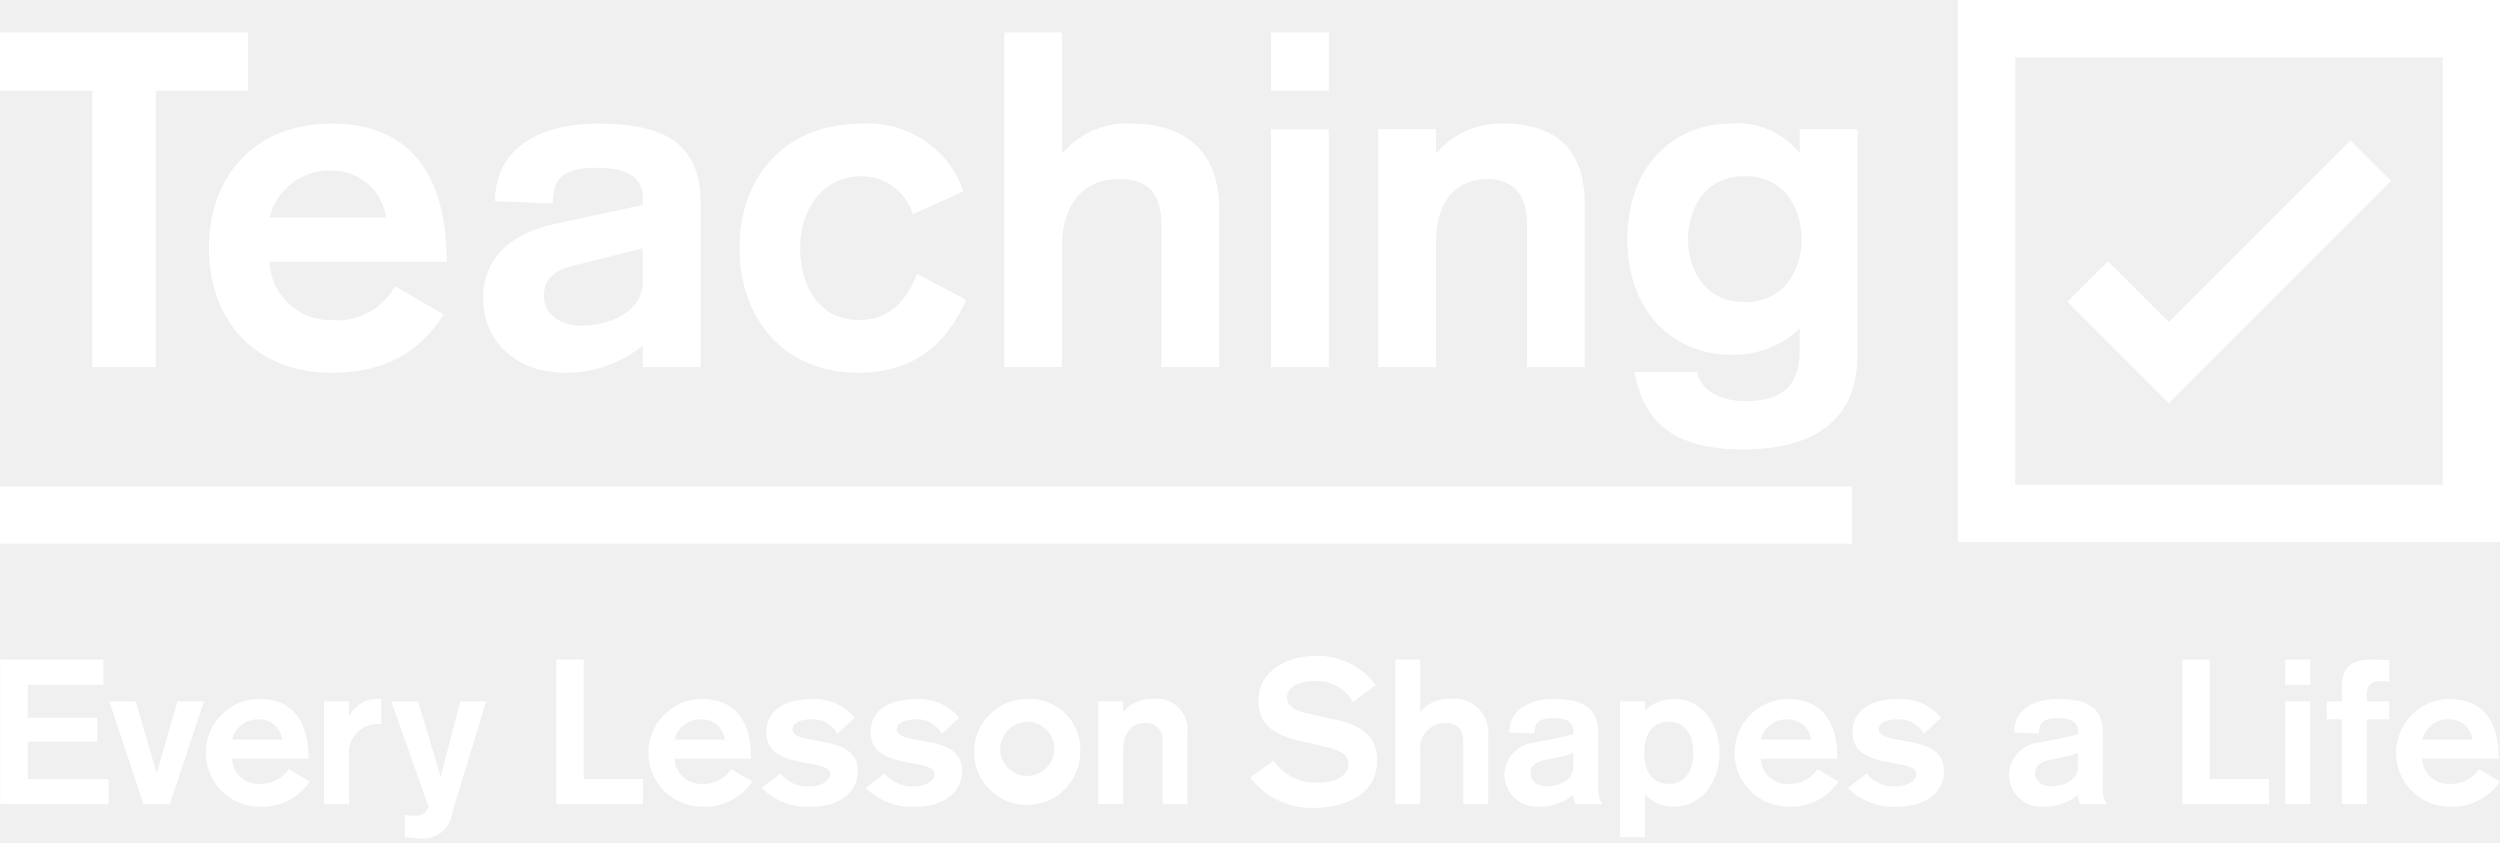
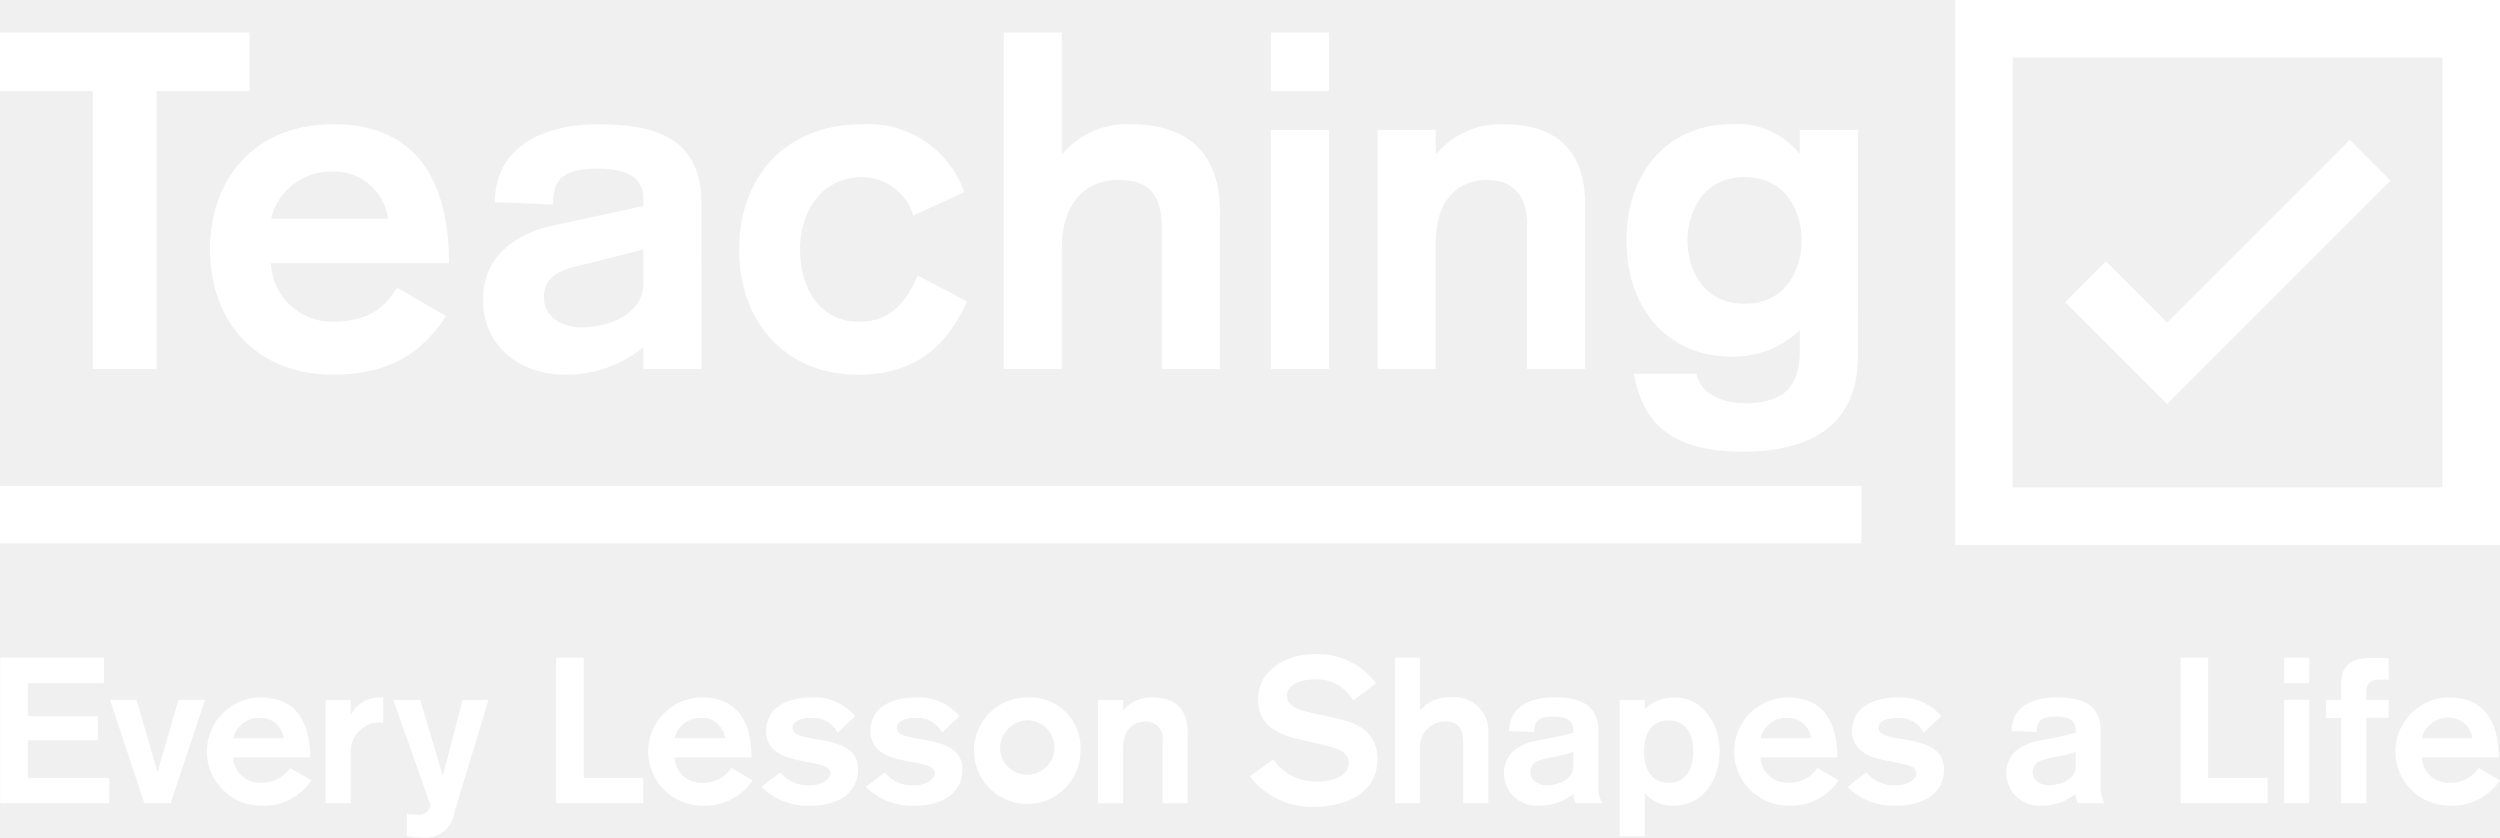
- <svg xmlns="http://www.w3.org/2000/svg" width="178px" height="60px" viewBox="0 0 178 60" version="1.1">
-   <g id="Page-1" stroke="none" stroke-width="1" fill="none" fill-rule="evenodd">
-     <g id="getintoteachinglogo" transform="translate(0, -0.003)" fill="#FFFFFF" fill-rule="nonzero">
-       <path d="M139.403,38.6 L178.003,38.6 L178.003,0 L139.403,0 L139.403,38.6 Z M143.485,4.085 L173.918,4.085 L173.918,34.519 L143.485,34.519 L143.485,4.085 Z" id="Path_1430" />
-       <polygon id="Path_1431" points="167.361 10 154.421 22.94 150.091 18.61 147.204 21.496 154.421 28.712 170.247 12.885" />
-       <polygon id="Path_1432" points="0 34.646 0 38.718 131.853 38.718 131.853 34.646" />
-       <path d="M49.88,26.139 L45.767,26.139 L45.767,24.599 C44.197,25.877 42.228,26.564 40.203,26.54 C36.967,26.54 34.403,24.498 34.403,21.218 C34.403,17.905 37.067,16.432 39.595,15.93 C39.595,15.93 44.661,14.84 45.766,14.591 L45.766,14.091 C45.766,12.417 44.316,11.95 42.529,11.95 C40.135,11.95 39.359,12.65 39.359,14.493 L35.246,14.325 C35.246,10.342 38.787,8.802 42.529,8.802 C46.204,8.802 49.879,9.538 49.879,14.358 L49.88,26.139 Z M45.767,17.671 C45.043,17.871 41.552,18.742 41.552,18.742 C40.001,19.077 38.72,19.479 38.72,21.085 C38.72,22.357 39.9,23.194 41.384,23.194 C43.306,23.194 45.767,22.257 45.767,20.082 L45.767,17.671 Z" id="Path_1433" />
-       <polygon id="Path_1434" points="6.575 6.458 0.001 6.458 0.001 2.307 17.669 2.307 17.669 6.458 11.093 6.458 11.093 26.139 6.575 26.139" />
-       <path d="M19.192,18.642 C19.285,20.999 21.251,22.846 23.609,22.792 C25.459,22.959 27.232,22.012 28.123,20.382 L31.596,22.391 C30.315,24.332 28.261,26.541 23.609,26.541 C18.079,26.541 14.875,22.725 14.875,17.672 C14.875,12.619 18.075,8.802 23.609,8.802 C29.309,8.802 31.801,12.585 31.801,18.643 L19.192,18.642 Z M27.486,15.496 C27.231,13.558 25.564,12.118 23.609,12.149 C21.529,12.075 19.683,13.473 19.192,15.496 L27.486,15.496 Z" id="Path_1435" />
-       <path d="M64.992,15.261 C64.517,13.662 63.053,12.561 61.385,12.55 C58.452,12.55 56.968,15.027 56.968,17.671 C56.968,20.315 58.283,22.792 61.149,22.792 C63.611,22.792 64.656,21.051 65.297,19.512 L68.803,21.353 C67.657,23.83 65.703,26.541 61.082,26.541 C55.856,26.541 52.652,22.726 52.652,17.671 C52.652,12.616 55.852,8.801 61.385,8.801 C64.597,8.617 67.541,10.584 68.601,13.621 L64.992,15.261 Z" id="Path_1436" />
-       <path d="M71.502,2.308 L75.615,2.308 L75.615,10.877 L75.683,10.877 C76.9,9.461 78.708,8.694 80.572,8.801 C83.472,8.801 86.809,10.007 86.809,14.927 L86.809,26.139 L82.696,26.139 L82.696,16.099 C82.696,13.755 81.752,12.751 79.662,12.751 C76.562,12.751 75.616,15.362 75.616,17.437 L75.616,26.137 L71.502,26.137 L71.502,2.308 Z" id="Path_1437" />
-       <path d="M90.498,2.308 L94.611,2.308 L94.611,6.459 L90.498,6.459 L90.498,2.308 Z M90.498,9.208 L94.611,9.208 L94.611,26.144 L90.498,26.144 L90.498,9.208 Z" id="Path_1438" />
-       <path d="M98.134,9.198 L102.247,9.198 L102.247,10.872 L102.315,10.872 C103.477,9.519 105.185,8.758 106.968,8.798 C111.014,8.798 112.835,10.839 112.835,14.555 L112.835,26.138 L108.722,26.138 L108.722,15.798 C108.722,14.259 108.014,12.752 105.89,12.752 C103.9,12.752 102.248,14.091 102.248,17.204 L102.248,26.141 L98.135,26.141 L98.134,9.198 Z" id="Path_1439" />
-       <path d="M128.143,9.198 L128.143,10.838 L128.075,10.838 C126.908,9.416 125.12,8.655 123.287,8.798 C119.04,8.798 115.87,11.944 115.87,17.031 C115.87,22.118 119.04,25.265 123.287,25.265 C125.09,25.307 126.836,24.633 128.143,23.391 C128.143,23.391 128.143,24.135 128.143,24.867 C128.143,27.776 126.582,28.567 124.191,28.567 C123.248,28.567 121.191,28.231 120.822,26.479 L116.376,26.479 C116.848,28.735 117.824,32.003 124.088,32.003 C128.871,32.003 132.252,30.13 132.252,25.267 C132.252,20.404 132.258,9.202 132.258,9.202 L128.143,9.198 Z M124.232,21.515 C121.132,21.515 120.186,18.837 120.186,17.03 C120.186,15.223 121.13,12.546 124.232,12.546 C127.334,12.546 128.278,15.224 128.278,17.03 C128.278,18.836 127.334,21.515 124.232,21.515" id="Path_1440" />
-       <polygon id="Path_1441" points="0.015 46.962 7.36 46.962 7.36 48.762 1.968 48.762 1.968 51.105 6.922 51.105 6.922 52.811 1.968 52.811 1.968 55.472 7.739 55.472 7.739 57.262 0.015 57.262" />
-       <polygon id="Path_1442" points="7.79 49.944 9.67 49.944 11.141 55.007 11.17 55.007 12.641 49.944 14.522 49.944 12.088 57.263 10.223 57.263" />
-       <path d="M16.521,54.024 C16.561,55.042 17.41,55.84 18.429,55.817 C19.272,55.869 20.08,55.473 20.557,54.776 L22.057,55.644 C21.252,56.844 19.87,57.526 18.428,57.437 C16.335,57.403 14.656,55.697 14.656,53.603 C14.656,51.51 16.335,49.804 18.428,49.77 C20.891,49.77 21.97,51.405 21.97,54.023 L16.521,54.024 Z M20.106,52.664 C19.995,51.826 19.275,51.204 18.43,51.217 C17.532,51.187 16.736,51.791 16.522,52.664 L20.106,52.664 Z" id="Path_1443" />
-       <path d="M23.066,49.944 L24.843,49.944 L24.843,50.956 L24.872,50.956 C25.323,50.141 26.218,49.674 27.145,49.77 L27.145,51.564 C26.54,51.484 25.931,51.68 25.485,52.097 C25.04,52.515 24.805,53.11 24.845,53.719 L24.845,57.263 L23.068,57.263 L23.066,49.944 Z" id="Path_1444" />
-       <path d="M32.189,57.915 C32.042,59.039 31.014,59.834 29.889,59.694 C29.532,59.695 29.176,59.661 28.825,59.594 L28.825,58.018 C29.056,58.058 29.29,58.077 29.525,58.076 C29.963,58.141 30.384,57.877 30.516,57.454 L27.863,49.947 L29.773,49.947 L31.361,55.27 L31.39,55.27 L32.774,49.947 L34.61,49.947 L32.189,57.915 Z" id="Path_1445" />
-       <polygon id="Path_1446" points="39.611 46.962 41.563 46.962 41.563 55.467 45.775 55.467 45.775 57.262 39.611 57.262" />
-       <path d="M48.03,54.024 C48.07,55.042 48.919,55.84 49.938,55.817 C50.781,55.869 51.589,55.473 52.066,54.776 L53.566,55.644 C52.761,56.844 51.379,57.526 49.937,57.437 C47.844,57.403 46.165,55.697 46.165,53.603 C46.165,51.51 47.844,49.804 49.937,49.77 C52.4,49.77 53.479,51.405 53.479,54.023 L48.03,54.024 Z M51.615,52.664 C51.504,51.826 50.784,51.204 49.939,51.217 C49.041,51.187 48.245,51.791 48.031,52.664 L51.615,52.664 Z" id="Path_1447" />
-       <path d="M59.628,52.259 C59.269,51.578 58.545,51.171 57.777,51.218 C56.946,51.218 56.422,51.492 56.422,51.927 C56.422,53.2 61.071,52.115 61.071,54.878 C61.071,56.643 59.483,57.439 57.792,57.439 C56.466,57.527 55.166,57.042 54.222,56.108 L55.562,55.081 C56.078,55.716 56.873,56.057 57.689,55.992 C58.534,55.992 59.117,55.529 59.117,55.139 C59.117,53.895 54.556,54.922 54.556,52.144 C54.556,50.495 55.999,49.771 57.82,49.771 C58.986,49.721 60.111,50.212 60.866,51.102 L59.628,52.259 Z" id="Path_1448" />
-       <path d="M67.058,52.259 C66.699,51.578 65.975,51.171 65.207,51.218 C64.376,51.218 63.852,51.492 63.852,51.927 C63.852,53.2 68.501,52.115 68.501,54.878 C68.501,56.643 66.913,57.439 65.222,57.439 C63.896,57.527 62.596,57.042 61.652,56.108 L62.992,55.081 C63.508,55.717 64.304,56.057 65.12,55.992 C65.965,55.992 66.548,55.529 66.548,55.139 C66.548,53.895 61.987,54.922 61.987,52.144 C61.987,50.495 63.43,49.771 65.251,49.771 C66.417,49.72 67.542,50.212 68.297,51.102 L67.058,52.259 Z" id="Path_1449" />
-       <path d="M76.908,53.603 C76.876,55.68 75.172,57.341 73.095,57.32 C71.017,57.298 69.348,55.603 69.358,53.525 C69.369,51.448 71.057,49.77 73.134,49.77 C74.162,49.714 75.164,50.102 75.886,50.835 C76.608,51.568 76.98,52.576 76.908,53.603 M71.225,53.603 C71.376,54.621 72.299,55.342 73.323,55.241 C74.347,55.14 75.112,54.253 75.062,53.225 C75.011,52.197 74.163,51.39 73.134,51.39 C72.579,51.408 72.057,51.658 71.695,52.078 C71.332,52.499 71.162,53.051 71.225,53.603" id="Path_1450" />
-       <path d="M78.192,49.944 L79.969,49.944 L79.969,50.667 L79.999,50.667 C80.5,50.081 81.238,49.751 82.009,49.767 C82.7,49.66 83.401,49.886 83.9,50.376 C84.399,50.866 84.638,51.562 84.545,52.255 L84.545,57.26 L82.768,57.26 L82.768,52.79 C82.814,52.445 82.703,52.098 82.466,51.843 C82.229,51.588 81.891,51.453 81.544,51.473 C80.684,51.473 79.97,52.052 79.97,53.397 L79.97,57.259 L78.192,57.259 L78.192,49.944 Z" id="Path_1451" />
-       <path d="M90.68,54.169 C91.388,55.191 92.569,55.78 93.811,55.731 C94.758,55.731 96.011,55.412 96.011,54.414 C96.011,53.604 95.253,53.373 93.869,53.054 L92.717,52.794 C91.056,52.418 89.599,51.811 89.599,49.915 C89.599,47.746 91.683,46.704 93.62,46.704 C95.315,46.638 96.934,47.412 97.948,48.773 L96.331,49.988 C95.786,49.007 94.726,48.427 93.606,48.498 C92.483,48.498 91.638,48.918 91.638,49.641 C91.638,50.495 92.614,50.711 93.78,50.958 L95.047,51.232 C96.592,51.566 98.047,52.188 98.047,54.14 C98.047,56.657 95.657,57.525 93.5,57.525 C91.742,57.567 90.071,56.759 89.012,55.355 L90.68,54.169 Z" id="Path_1452" />
-       <path d="M99.341,46.962 L101.118,46.962 L101.118,50.662 L101.148,50.662 C101.674,50.049 102.455,49.717 103.261,49.762 C103.991,49.673 104.723,49.921 105.248,50.436 C105.773,50.951 106.036,51.677 105.961,52.409 L105.961,57.262 L104.183,57.262 L104.183,52.922 C104.183,51.91 103.774,51.476 102.871,51.476 C102.36,51.483 101.875,51.708 101.541,52.095 C101.207,52.482 101.054,52.994 101.122,53.501 L101.122,57.262 L99.345,57.262 L99.341,46.962 Z" id="Path_1453" />
-       <path d="M113.796,56.034 C113.76,56.463 113.857,56.892 114.073,57.264 L112.193,57.264 C112.079,57.061 112.019,56.832 112.018,56.599 C111.34,57.15 110.491,57.446 109.618,57.437 C108.974,57.492 108.337,57.274 107.86,56.837 C107.384,56.4 107.113,55.783 107.112,55.137 C107.168,53.915 108.135,52.93 109.356,52.852 L110.1,52.707 C110.748,52.596 111.39,52.451 112.023,52.273 L112.023,52.056 C112.023,51.333 111.396,51.13 110.623,51.13 C109.588,51.13 109.253,51.43 109.253,52.23 L107.476,52.157 C107.476,50.436 109.005,49.771 110.623,49.771 C112.211,49.771 113.799,50.089 113.799,52.171 L113.796,56.034 Z M112.019,53.603 C111.748,53.722 111.464,53.809 111.173,53.863 L110.197,54.063 C109.526,54.208 108.973,54.381 108.973,55.076 C108.973,55.626 109.484,55.987 110.124,55.987 C110.954,55.987 112.019,55.587 112.019,54.642 L112.019,53.603 Z" id="Path_1454" />
-       <path d="M115.347,49.944 L117.125,49.944 L117.125,50.565 L117.154,50.565 C117.724,50.036 118.477,49.75 119.254,49.765 C121.119,49.765 122.431,51.486 122.431,53.598 C122.431,55.71 121.119,57.431 119.225,57.431 C118.425,57.487 117.646,57.159 117.125,56.549 L117.125,59.602 L115.347,59.602 L115.347,49.944 Z M120.564,53.603 C120.564,52.547 120.156,51.39 118.815,51.39 C117.474,51.39 117.066,52.547 117.066,53.603 C117.066,54.659 117.475,55.816 118.815,55.816 C120.155,55.816 120.564,54.659 120.564,53.603" id="Path_1455" />
-       <path d="M125.368,54.024 C125.409,55.042 126.258,55.84 127.277,55.817 C128.12,55.869 128.928,55.473 129.405,54.776 L130.905,55.644 C130.1,56.844 128.719,57.526 127.277,57.437 C125.184,57.403 123.505,55.697 123.505,53.603 C123.505,51.51 125.184,49.804 127.277,49.77 C129.74,49.77 130.819,51.405 130.819,54.023 L125.368,54.024 Z M128.953,52.664 C128.842,51.826 128.122,51.204 127.277,51.217 C126.378,51.187 125.582,51.791 125.368,52.664 L128.953,52.664 Z" id="Path_1456" />
-       <path d="M136.967,52.259 C136.608,51.578 135.884,51.171 135.116,51.218 C134.286,51.218 133.761,51.492 133.761,51.927 C133.761,53.2 138.41,52.115 138.41,54.878 C138.41,56.643 136.821,57.439 135.131,57.439 C133.805,57.527 132.505,57.043 131.561,56.108 L132.901,55.081 C133.417,55.716 134.213,56.057 135.029,55.992 C135.874,55.992 136.457,55.529 136.457,55.139 C136.457,53.895 131.896,54.922 131.896,52.144 C131.896,50.495 133.339,49.771 135.161,49.771 C136.327,49.72 137.451,50.212 138.206,51.102 L136.967,52.259 Z" id="Path_1457" />
-       <path d="M149.721,56.034 C149.685,56.463 149.782,56.892 149.998,57.264 L148.118,57.264 C148.004,57.061 147.944,56.832 147.943,56.599 C147.265,57.15 146.416,57.446 145.543,57.437 C144.899,57.492 144.262,57.274 143.785,56.837 C143.309,56.4 143.038,55.783 143.037,55.137 C143.093,53.915 144.06,52.93 145.281,52.852 L146.025,52.707 C146.673,52.596 147.315,52.451 147.948,52.273 L147.948,52.056 C147.948,51.333 147.321,51.13 146.548,51.13 C145.514,51.13 145.178,51.43 145.178,52.23 L143.401,52.157 C143.401,50.436 144.93,49.771 146.548,49.771 C148.136,49.771 149.724,50.089 149.724,52.171 L149.721,56.034 Z M147.944,53.603 C147.673,53.722 147.389,53.809 147.098,53.863 L146.122,54.063 C145.451,54.208 144.898,54.381 144.898,55.076 C144.898,55.626 145.409,55.987 146.049,55.987 C146.88,55.987 147.944,55.587 147.944,54.642 L147.944,53.603 Z" id="Path_1458" />
-       <polygon id="Path_1459" points="155.381 46.962 157.334 46.962 157.334 55.467 161.546 55.467 161.546 57.262 155.381 57.262" />
-       <path d="M162.711,46.962 L164.488,46.962 L164.488,48.762 L162.711,48.762 L162.711,46.962 Z M162.711,49.942 L164.488,49.942 L164.488,57.262 L162.711,57.262 L162.711,49.942 Z" id="Path_1460" />
-       <path d="M166.744,51.217 L165.665,51.217 L165.665,49.945 L166.744,49.945 L166.744,48.787 C166.744,47.298 167.749,46.964 168.916,46.964 C169.309,46.964 169.716,46.979 170.11,47.008 L170.11,48.542 C169.917,48.514 169.723,48.499 169.528,48.499 C168.814,48.499 168.522,48.788 168.522,49.425 L168.522,49.946 L170.111,49.946 L170.111,51.218 L168.522,51.218 L168.522,57.262 L166.744,57.262 L166.744,51.217 Z" id="Path_1461" />
-       <path d="M172.462,54.024 C172.503,55.042 173.352,55.84 174.371,55.817 C175.214,55.869 176.022,55.473 176.499,54.776 L177.999,55.644 C177.194,56.844 175.813,57.526 174.371,57.437 C172.278,57.403 170.599,55.697 170.599,53.603 C170.599,51.51 172.278,49.804 174.371,49.77 C176.834,49.77 177.913,51.405 177.913,54.023 L172.462,54.024 Z M176.047,52.664 C175.936,51.826 175.216,51.204 174.371,51.217 C173.472,51.187 172.676,51.791 172.462,52.664 L176.047,52.664 Z" id="Path_1462" />
+ <svg xmlns="http://www.w3.org/2000/svg" width="200" height="67" viewBox="0 0 200 67">
+   <defs>
+     <clipPath id="clip-getintoteachinglogo-white">
+       <rect width="200" height="67" />
+     </clipPath>
+   </defs>
+   <g id="getintoteachinglogo-white" clip-path="url(#clip-getintoteachinglogo-white)">
+     <g id="Group_1" data-name="Group 1">
+       <path id="Path_1430" data-name="Path 1430" d="M462.526,299.105h43.592V255.513H462.526Zm4.61-38.982h34.372V294.5H467.136Z" transform="translate(-306.118 -255.513)" fill="#fff" />
+       <path id="Path_1431" data-name="Path 1431" d="M501.686,276.425,487.071,291.04l-4.891-4.89-3.261,3.26,8.151,8.15,17.874-17.875Z" transform="translate(-313.701 -265.235)" fill="#fff" />
+       <path id="Path_1432" data-name="Path 1432" d="M170.763,328.066v4.6H319.68v-4.6Z" transform="translate(-170.763 -289.199)" fill="#fff" />
+       <path id="Path_1433" data-name="Path 1433" d="M260.291,293.584h-4.645v-1.739a9.772,9.772,0,0,1-6.284,2.192c-3.655,0-6.549-2.307-6.549-6.011,0-3.742,3.009-5.406,5.864-5.972,0,0,5.722-1.231,6.969-1.512v-.568c0-1.89-1.638-2.418-3.656-2.418-2.7,0-3.58.793-3.58,2.873l-4.646-.189c0-4.5,4-6.237,8.225-6.237,4.151,0,8.3.832,8.3,6.276Zm-4.645-9.564c-.818.222-4.761,1.209-4.761,1.209-1.751.378-3.2.832-3.2,2.646,0,1.437,1.333,2.382,3.008,2.382,2.171,0,4.951-1.058,4.951-3.515Z" transform="translate(-204.175 -264.065)" fill="#fff" />
+       <path id="Path_1434" data-name="Path 1434" d="M178.188,265.044h-7.425v-4.688h19.954v4.688h-7.427v22.228h-5.1Z" transform="translate(-170.763 -257.753)" fill="#fff" />
+       <path id="Path_1435" data-name="Path 1435" d="M206.9,285.116a4.88,4.88,0,0,0,4.989,4.687c3.656,0,4.641-2.079,5.1-2.722l3.922,2.268c-1.447,2.193-3.766,4.688-9.02,4.688-6.246,0-9.864-4.31-9.864-10.017S205.645,274,211.89,274c6.435,0,9.252,4.273,9.252,11.114Zm9.367-3.553a4.347,4.347,0,0,0-4.378-3.78,4.952,4.952,0,0,0-4.989,3.78Z" transform="translate(-185.224 -264.065)" fill="#fff" />
+       <path id="Path_1436" data-name="Path 1436" d="M294.959,281.3a4.28,4.28,0,0,0-4.074-3.062c-3.313,0-4.989,2.8-4.989,5.784s1.485,5.784,4.722,5.784c2.78,0,3.961-1.966,4.685-3.7l3.96,2.079c-1.295,2.8-3.5,5.86-8.72,5.86-5.9,0-9.521-4.309-9.521-10.018S284.64,274,290.885,274a8.139,8.139,0,0,1,8.15,5.444Z" transform="translate(-221.894 -264.065)" fill="#fff" />
+       <path id="Path_1437" data-name="Path 1437" d="M320.5,260.356h4.646v9.677h.076a6.77,6.77,0,0,1,5.522-2.344c3.275,0,7.044,1.362,7.044,6.918v12.664h-4.646v-11.34c0-2.647-1.066-3.781-3.427-3.781-3.5,0-4.57,2.949-4.57,5.292v9.829H320.5Z" transform="translate(-240.2 -257.753)" fill="#fff" />
+       <path id="Path_1438" data-name="Path 1438" d="M360.324,260.356h4.645v4.688h-4.645Zm0,7.787h4.645v19.128h-4.645Z" transform="translate(-258.654 -257.753)" fill="#fff" />
+       <path id="Path_1439" data-name="Path 1439" d="M376.275,274.456h4.646v1.89H381A6.731,6.731,0,0,1,386.252,274c4.57,0,6.627,2.305,6.627,6.5v13.079h-4.646V281.9c0-1.739-.8-3.44-3.2-3.44-2.247,0-4.113,1.512-4.113,5.028v10.093h-4.646Z" transform="translate(-266.064 -264.066)" fill="#fff" />
+       <path id="Path_1440" data-name="Path 1440" d="M427.27,274.456v1.852h-.076A6.355,6.355,0,0,0,421.785,274c-4.8,0-8.377,3.553-8.377,9.3s3.58,9.3,8.377,9.3a7.705,7.705,0,0,0,5.485-2.117s0,.84,0,1.667c0,3.286-1.763,4.176-4.464,4.176-1.065,0-3.387-.38-3.8-2.358h-5.021c.533,2.548,1.635,6.238,8.711,6.238,5.4,0,9.221-2.116,9.221-7.608s.006-18.144.006-18.144Zm-4.418,13.911c-3.5,0-4.57-3.024-4.57-5.066s1.066-5.065,4.57-5.065,4.57,3.024,4.57,5.065-1.066,5.066-4.57,5.066" transform="translate(-283.286 -264.066)" fill="#fff" />
+       <path id="Path_1441" data-name="Path 1441" d="M170.8,353.8h8.3v2.027h-6.09v2.646h5.6V360.4h-5.6v3.006h6.517v2.027H170.8Z" transform="translate(-170.783 -301.179)" fill="#fff" />
+       <path id="Path_1442" data-name="Path 1442" d="M187.133,360.065h2.123l1.662,5.718h.033l1.662-5.718h2.124l-2.749,8.267h-2.107Z" transform="translate(-178.335 -304.076)" fill="#fff" />
+       <path id="Path_1443" data-name="Path 1443" d="M203.667,364.5a2.109,2.109,0,0,0,2.155,2.026,2.705,2.705,0,0,0,2.4-1.176l1.7.98a4.6,4.6,0,0,1-4.1,2.026,4.33,4.33,0,0,1,0-8.659c2.782,0,4,1.847,4,4.8Zm4.048-1.536a1.88,1.88,0,0,0-1.893-1.634,2.14,2.14,0,0,0-2.155,1.634Z" transform="translate(-185.009 -303.907)" fill="#fff" />
+       <path id="Path_1444" data-name="Path 1444" d="M219.237,359.9h2.007v1.143h.033a2.624,2.624,0,0,1,2.567-1.339v2.027a2.3,2.3,0,0,0-2.6,2.434v4h-2.007Z" transform="translate(-193.186 -303.907)" fill="#fff" />
+       <path id="Path_1445" data-name="Path 1445" d="M234.2,369.068a2.329,2.329,0,0,1-2.6,2.009,6.267,6.267,0,0,1-1.2-.113v-1.78a4.5,4.5,0,0,0,.79.065,1.013,1.013,0,0,0,1.119-.7l-3-8.478h2.157l1.793,6.012h.033l1.563-6.012h2.073Z" transform="translate(-197.847 -304.076)" fill="#fff" />
+       <path id="Path_1446" data-name="Path 1446" d="M253.73,353.8h2.2v9.606h4.757v2.027H253.73Z" transform="translate(-209.232 -301.179)" fill="#fff" />
+       <path id="Path_1447" data-name="Path 1447" d="M269.56,364.5a2.109,2.109,0,0,0,2.155,2.026,2.705,2.705,0,0,0,2.4-1.176l1.7.98a4.6,4.6,0,0,1-4.1,2.026,4.33,4.33,0,0,1,0-8.659c2.782,0,4,1.847,4,4.8Zm4.049-1.536a1.881,1.881,0,0,0-1.893-1.634,2.14,2.14,0,0,0-2.155,1.634Z" transform="translate(-215.596 -303.907)" fill="#fff" />
+       <path id="Path_1448" data-name="Path 1448" d="M290.439,362.51a2.21,2.21,0,0,0-2.09-1.176c-.938,0-1.53.31-1.53.8,0,1.438,5.25.212,5.25,3.333,0,1.993-1.794,2.892-3.7,2.892a5.24,5.24,0,0,1-4.032-1.5l1.514-1.16a2.807,2.807,0,0,0,2.4,1.029c.954,0,1.613-.522,1.613-.963,0-1.4-5.151-.246-5.151-3.382,0-1.863,1.63-2.68,3.687-2.68a4.269,4.269,0,0,1,3.44,1.5Z" transform="translate(-223.422 -303.907)" fill="#fff" />
+       <path id="Path_1449" data-name="Path 1449" d="M306,362.51a2.21,2.21,0,0,0-2.09-1.176c-.938,0-1.53.31-1.53.8,0,1.438,5.25.212,5.25,3.333,0,1.993-1.794,2.892-3.7,2.892a5.239,5.239,0,0,1-4.032-1.5l1.514-1.16a2.808,2.808,0,0,0,2.4,1.029c.954,0,1.613-.522,1.613-.963,0-1.4-5.151-.246-5.151-3.382,0-1.863,1.63-2.68,3.687-2.68a4.269,4.269,0,0,1,3.44,1.5Z" transform="translate(-230.637 -303.907)" fill="#fff" />
+       <path id="Path_1450" data-name="Path 1450" d="M324.563,364.029A4.263,4.263,0,1,1,320.3,359.7a4.052,4.052,0,0,1,4.263,4.329m-6.419,0a2.179,2.179,0,1,0,2.156-2.5,2.245,2.245,0,0,0-2.156,2.5" transform="translate(-238.123 -303.907)" fill="#fff" />
+       <path id="Path_1451" data-name="Path 1451" d="M334.54,359.9h2.007v.816h.033a2.907,2.907,0,0,1,2.271-1.013c1.976,0,2.864,1,2.864,2.81v5.653h-2.007v-5.048a1.317,1.317,0,0,0-1.383-1.487c-.971,0-1.778.654-1.778,2.173v4.362H334.54Z" transform="translate(-246.701 -303.907)" fill="#fff" />
+       <path id="Path_1452" data-name="Path 1452" d="M359.084,361.686a4.105,4.105,0,0,0,3.538,1.764c1.07,0,2.486-.36,2.486-1.487,0-.915-.856-1.176-2.42-1.536l-1.3-.294c-1.876-.424-3.521-1.11-3.521-3.251,0-2.449,2.354-3.627,4.542-3.627a5.815,5.815,0,0,1,4.888,2.337l-1.827,1.372a3.283,3.283,0,0,0-3.077-1.683c-1.268,0-2.222.474-2.222,1.29,0,.965,1.1,1.209,2.419,1.487l1.431.31c1.745.377,3.391,1.08,3.391,3.284,0,2.843-2.7,3.823-5.136,3.823a6.167,6.167,0,0,1-5.069-2.451Z" transform="translate(-257.215 -300.926)" fill="#fff" />
+       <path id="Path_1453" data-name="Path 1453" d="M378.836,353.8h2.007v4.182h.033a2.927,2.927,0,0,1,2.386-1.013,2.732,2.732,0,0,1,3.046,2.99v5.474H384.3v-4.9c0-1.143-.462-1.633-1.482-1.633a2.02,2.02,0,0,0-1.975,2.287v4.248h-2.007Z" transform="translate(-267.24 -301.179)" fill="#fff" />
+       <path id="Path_1454" data-name="Path 1454" d="M402.656,366.774a2.371,2.371,0,0,0,.313,1.389h-2.123a1.555,1.555,0,0,1-.2-.751,4.228,4.228,0,0,1-2.716.947,2.61,2.61,0,0,1-2.831-2.6c0-1.618,1.3-2.337,2.534-2.581l.84-.163a21.09,21.09,0,0,0,2.172-.491v-.245c0-.817-.708-1.045-1.58-1.045-1.168,0-1.547.342-1.547,1.241l-2.007-.083c0-1.944,1.727-2.7,3.554-2.7,1.794,0,3.587.36,3.587,2.713Zm-2.007-2.745a4.331,4.331,0,0,1-.955.294l-1.1.229c-.758.164-1.383.359-1.383,1.144,0,.621.577,1.029,1.3,1.029.938,0,2.14-.457,2.14-1.519Z" transform="translate(-274.783 -303.907)" fill="#fff" />
+       <path id="Path_1455" data-name="Path 1455" d="M412.359,359.9h2.008v.7h.033a3.394,3.394,0,0,1,2.37-.9c2.106,0,3.588,1.944,3.588,4.329s-1.482,4.33-3.621,4.33a2.858,2.858,0,0,1-2.37-1v3.448h-2.008Zm5.892,4.133c0-1.192-.461-2.5-1.975-2.5s-1.975,1.307-1.975,2.5.462,2.5,1.975,2.5,1.975-1.307,1.975-2.5" transform="translate(-282.784 -303.907)" fill="#fff" />
+       <path id="Path_1456" data-name="Path 1456" d="M431.547,364.5a2.11,2.11,0,0,0,2.156,2.026,2.706,2.706,0,0,0,2.4-1.176l1.694.98a4.592,4.592,0,0,1-4.1,2.026,4.33,4.33,0,0,1,0-8.659c2.782,0,4,1.847,4,4.8Zm4.049-1.536a1.88,1.88,0,0,0-1.893-1.634,2.141,2.141,0,0,0-2.156,1.634Z" transform="translate(-290.705 -303.907)" fill="#fff" />
+       <path id="Path_1457" data-name="Path 1457" d="M452.426,362.51a2.212,2.212,0,0,0-2.091-1.176c-.938,0-1.531.31-1.531.8,0,1.438,5.251.212,5.251,3.333,0,1.993-1.794,2.892-3.7,2.892a5.238,5.238,0,0,1-4.032-1.5l1.513-1.16a2.808,2.808,0,0,0,2.4,1.029c.954,0,1.612-.522,1.612-.963,0-1.4-5.151-.246-5.151-3.382,0-1.863,1.63-2.68,3.688-2.68a4.268,4.268,0,0,1,3.44,1.5Z" transform="translate(-298.53 -303.907)" fill="#fff" />
+       <path id="Path_1458" data-name="Path 1458" d="M477.706,366.774a2.372,2.372,0,0,0,.313,1.389H475.9a1.554,1.554,0,0,1-.2-.751,4.228,4.228,0,0,1-2.716.947,2.61,2.61,0,0,1-2.831-2.6c0-1.618,1.3-2.337,2.534-2.581l.84-.163a21.091,21.091,0,0,0,2.172-.491v-.245c0-.817-.708-1.045-1.58-1.045-1.168,0-1.547.342-1.547,1.241l-2.007-.083c0-1.944,1.727-2.7,3.555-2.7,1.794,0,3.587.36,3.587,2.713Zm-2.007-2.745a4.328,4.328,0,0,1-.955.294l-1.1.229c-.758.164-1.383.359-1.383,1.144,0,.621.577,1.029,1.3,1.029.938,0,2.14-.457,2.14-1.519Z" transform="translate(-309.646 -303.907)" fill="#fff" />
+       <path id="Path_1459" data-name="Path 1459" d="M496.1,353.8H498.3v9.606h4.757v2.027H496.1Z" transform="translate(-321.647 -301.179)" fill="#fff" />
+       <path id="Path_1460" data-name="Path 1460" d="M511.508,353.8h2.007v2.027h-2.007Zm0,3.365h2.007v8.267h-2.007Z" transform="translate(-328.776 -301.179)" fill="#fff" />
+       <path id="Path_1461" data-name="Path 1461" d="M518.944,358.606h-1.218v-1.437h1.218v-1.308c0-1.682,1.136-2.059,2.453-2.059.444,0,.9.017,1.349.049v1.732a4.531,4.531,0,0,0-.658-.049c-.807,0-1.137.326-1.137,1.045v.588h1.794v1.437h-1.794v6.829h-2.008Z" transform="translate(-331.652 -301.179)" fill="#fff" />
+       <path id="Path_1462" data-name="Path 1462" d="M530.186,364.5a2.11,2.11,0,0,0,2.156,2.026,2.705,2.705,0,0,0,2.4-1.176l1.694.98a4.592,4.592,0,0,1-4.1,2.026,4.33,4.33,0,0,1,0-8.659c2.782,0,4,1.847,4,4.8Zm4.049-1.536a1.88,1.88,0,0,0-1.893-1.634,2.141,2.141,0,0,0-2.156,1.634Z" transform="translate(-336.441 -303.907)" fill="#fff" />
    </g>
  </g>
</svg>
